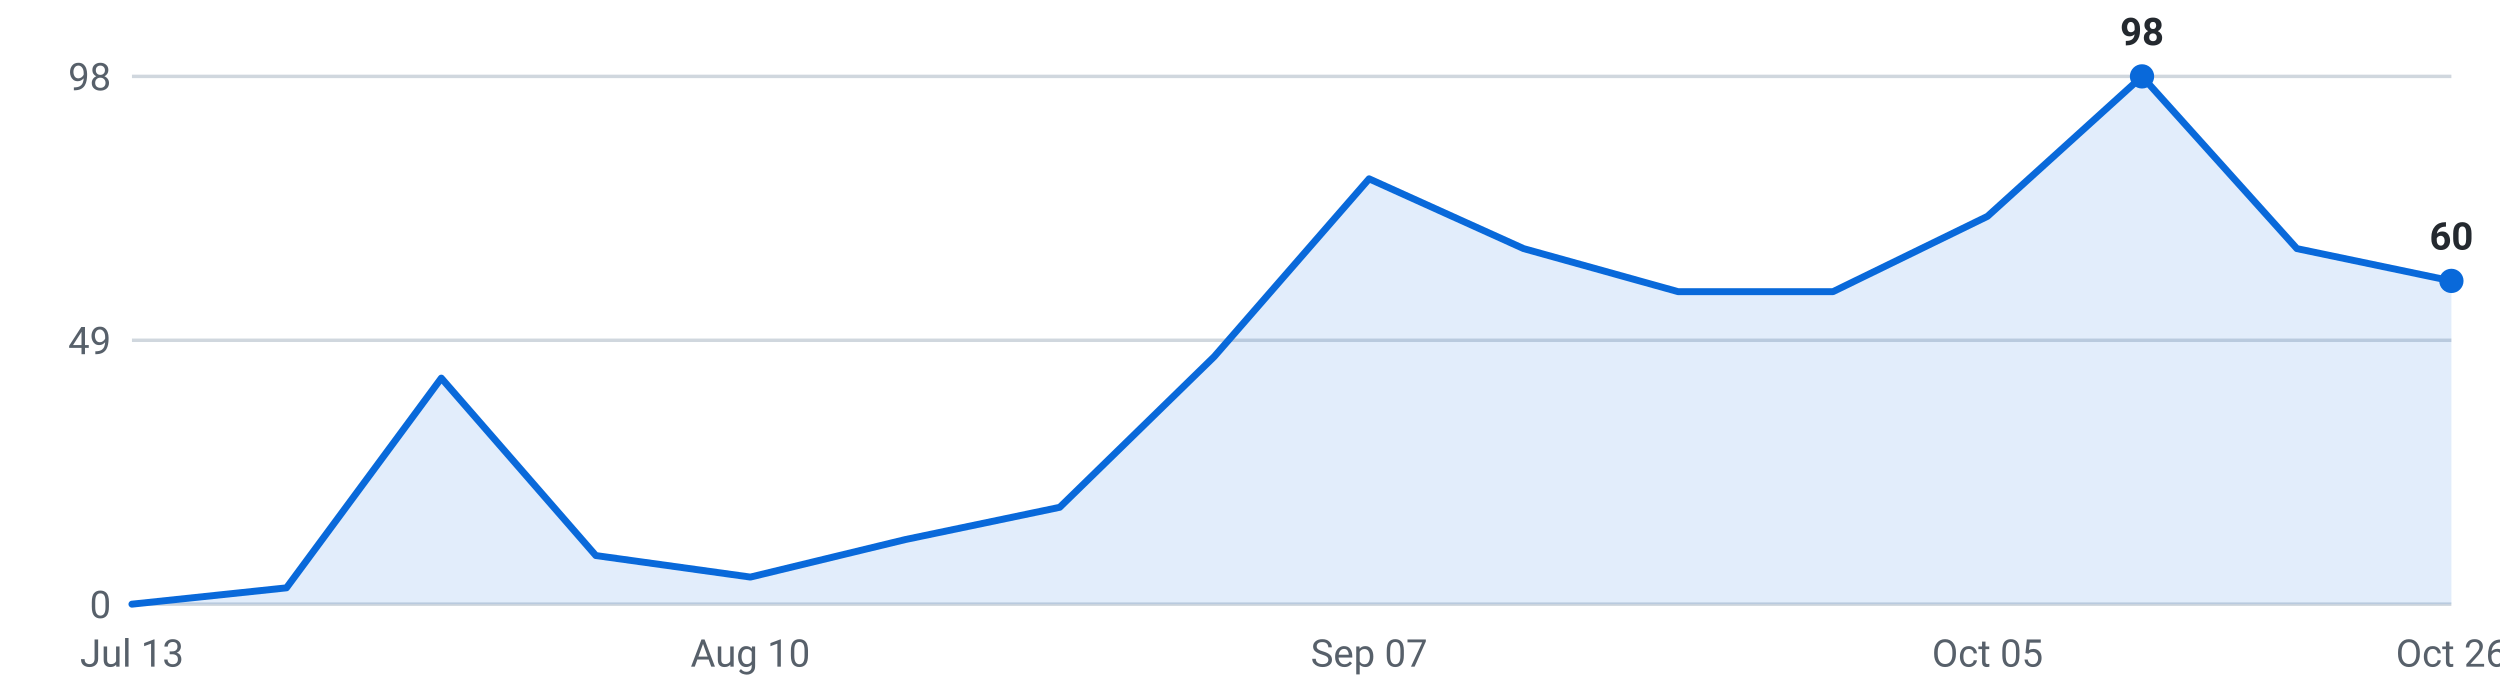
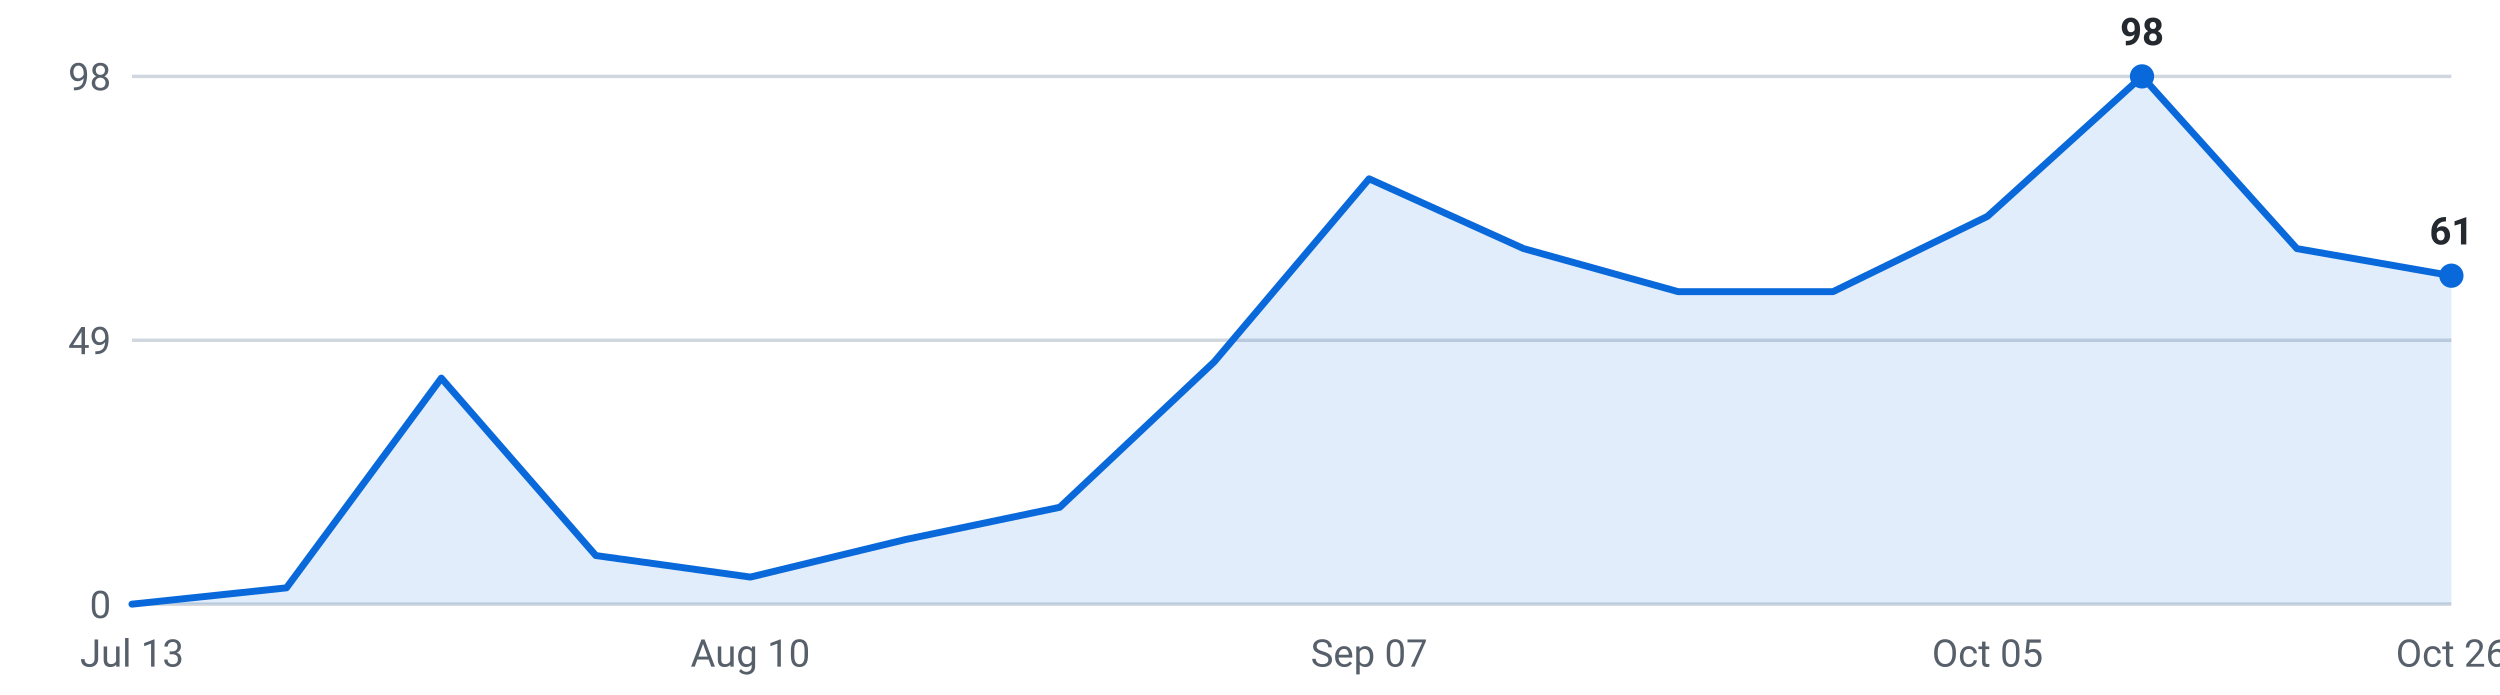
<svg xmlns="http://www.w3.org/2000/svg" viewBox="0 0 720 200" width="720" height="200" role="img" aria-label="Internships posted per week, last 16 weeks">
  <g font-family="-apple-system,Segoe UI,Roboto,sans-serif" font-size="11">
    <line x1="38" y1="174.0" x2="706" y2="174.0" stroke="#d0d7de" stroke-width="1" />
    <text x="32" y="178.0" text-anchor="end" fill="#57606a">0</text>
    <line x1="38" y1="98.0" x2="706" y2="98.0" stroke="#d0d7de" stroke-width="1" />
    <text x="32" y="102.0" text-anchor="end" fill="#57606a">49</text>
    <line x1="38" y1="22.0" x2="706" y2="22.0" stroke="#d0d7de" stroke-width="1" />
    <text x="32" y="26.0" text-anchor="end" fill="#57606a">98</text>
-     <path d="M38.0,174 L38.0,174.0 L82.5,169.3 L127.1,108.9 L171.6,160.0 L216.1,166.2 L260.7,155.4 L305.2,146.1 L349.7,102.7 L394.3,51.5 L438.8,71.6 L483.3,84.0 L527.9,84.0 L572.4,62.3 L616.9,22.0 L661.5,71.6 L706.0,80.9 L706.0,174 Z" fill="#0969da" fill-opacity="0.12" />
-     <polyline points="38.0,174.0 82.5,169.3 127.1,108.9 171.6,160.0 216.1,166.2 260.7,155.4 305.2,146.1 349.7,102.7 394.3,51.5 438.8,71.6 483.3,84.0 527.9,84.0 572.4,62.3 616.9,22.0 661.5,71.6 706.0,80.9" fill="none" stroke="#0969da" stroke-width="2" stroke-linejoin="round" stroke-linecap="round" />
+     <path d="M38.0,174 L38.0,174.0 L82.5,169.3 L127.1,108.9 L171.6,160.0 L216.1,166.2 L260.7,155.4 L305.2,146.1 L349.7,104.2 L394.3,51.5 L438.8,71.6 L483.3,84.0 L527.9,84.0 L572.4,62.3 L616.9,22.0 L661.5,71.6 L706.0,79.4 L706.0,174 Z" fill="#0969da" fill-opacity="0.12" />
+     <polyline points="38.0,174.0 82.5,169.3 127.1,108.9 171.6,160.0 216.1,166.2 260.7,155.4 305.2,146.1 349.7,104.2 394.3,51.5 438.8,71.6 483.3,84.0 527.9,84.0 572.4,62.3 616.9,22.0 661.5,71.6 706.0,79.4" fill="none" stroke="#0969da" stroke-width="2" stroke-linejoin="round" stroke-linecap="round" />
    <circle cx="616.9" cy="22.0" r="3.5" fill="#0969da" />
    <text x="616.9" y="13.0" text-anchor="middle" fill="#24292f" font-weight="600">98</text>
-     <circle cx="706.0" cy="80.9" r="3.5" fill="#0969da" />
-     <text x="706.0" y="71.9" text-anchor="middle" fill="#24292f" font-weight="600">60</text>
+     <circle cx="706.0" cy="79.4" r="3.5" fill="#0969da" />
+     <text x="706.0" y="70.4" text-anchor="middle" fill="#24292f" font-weight="600">61</text>
    <text x="38.0" y="192" text-anchor="middle" fill="#57606a">Jul 13</text>
    <text x="216.1" y="192" text-anchor="middle" fill="#57606a">Aug 10</text>
    <text x="394.3" y="192" text-anchor="middle" fill="#57606a">Sep 07</text>
    <text x="572.4" y="192" text-anchor="middle" fill="#57606a">Oct 05</text>
    <text x="706.0" y="192" text-anchor="middle" fill="#57606a">Oct 26</text>
  </g>
</svg>
